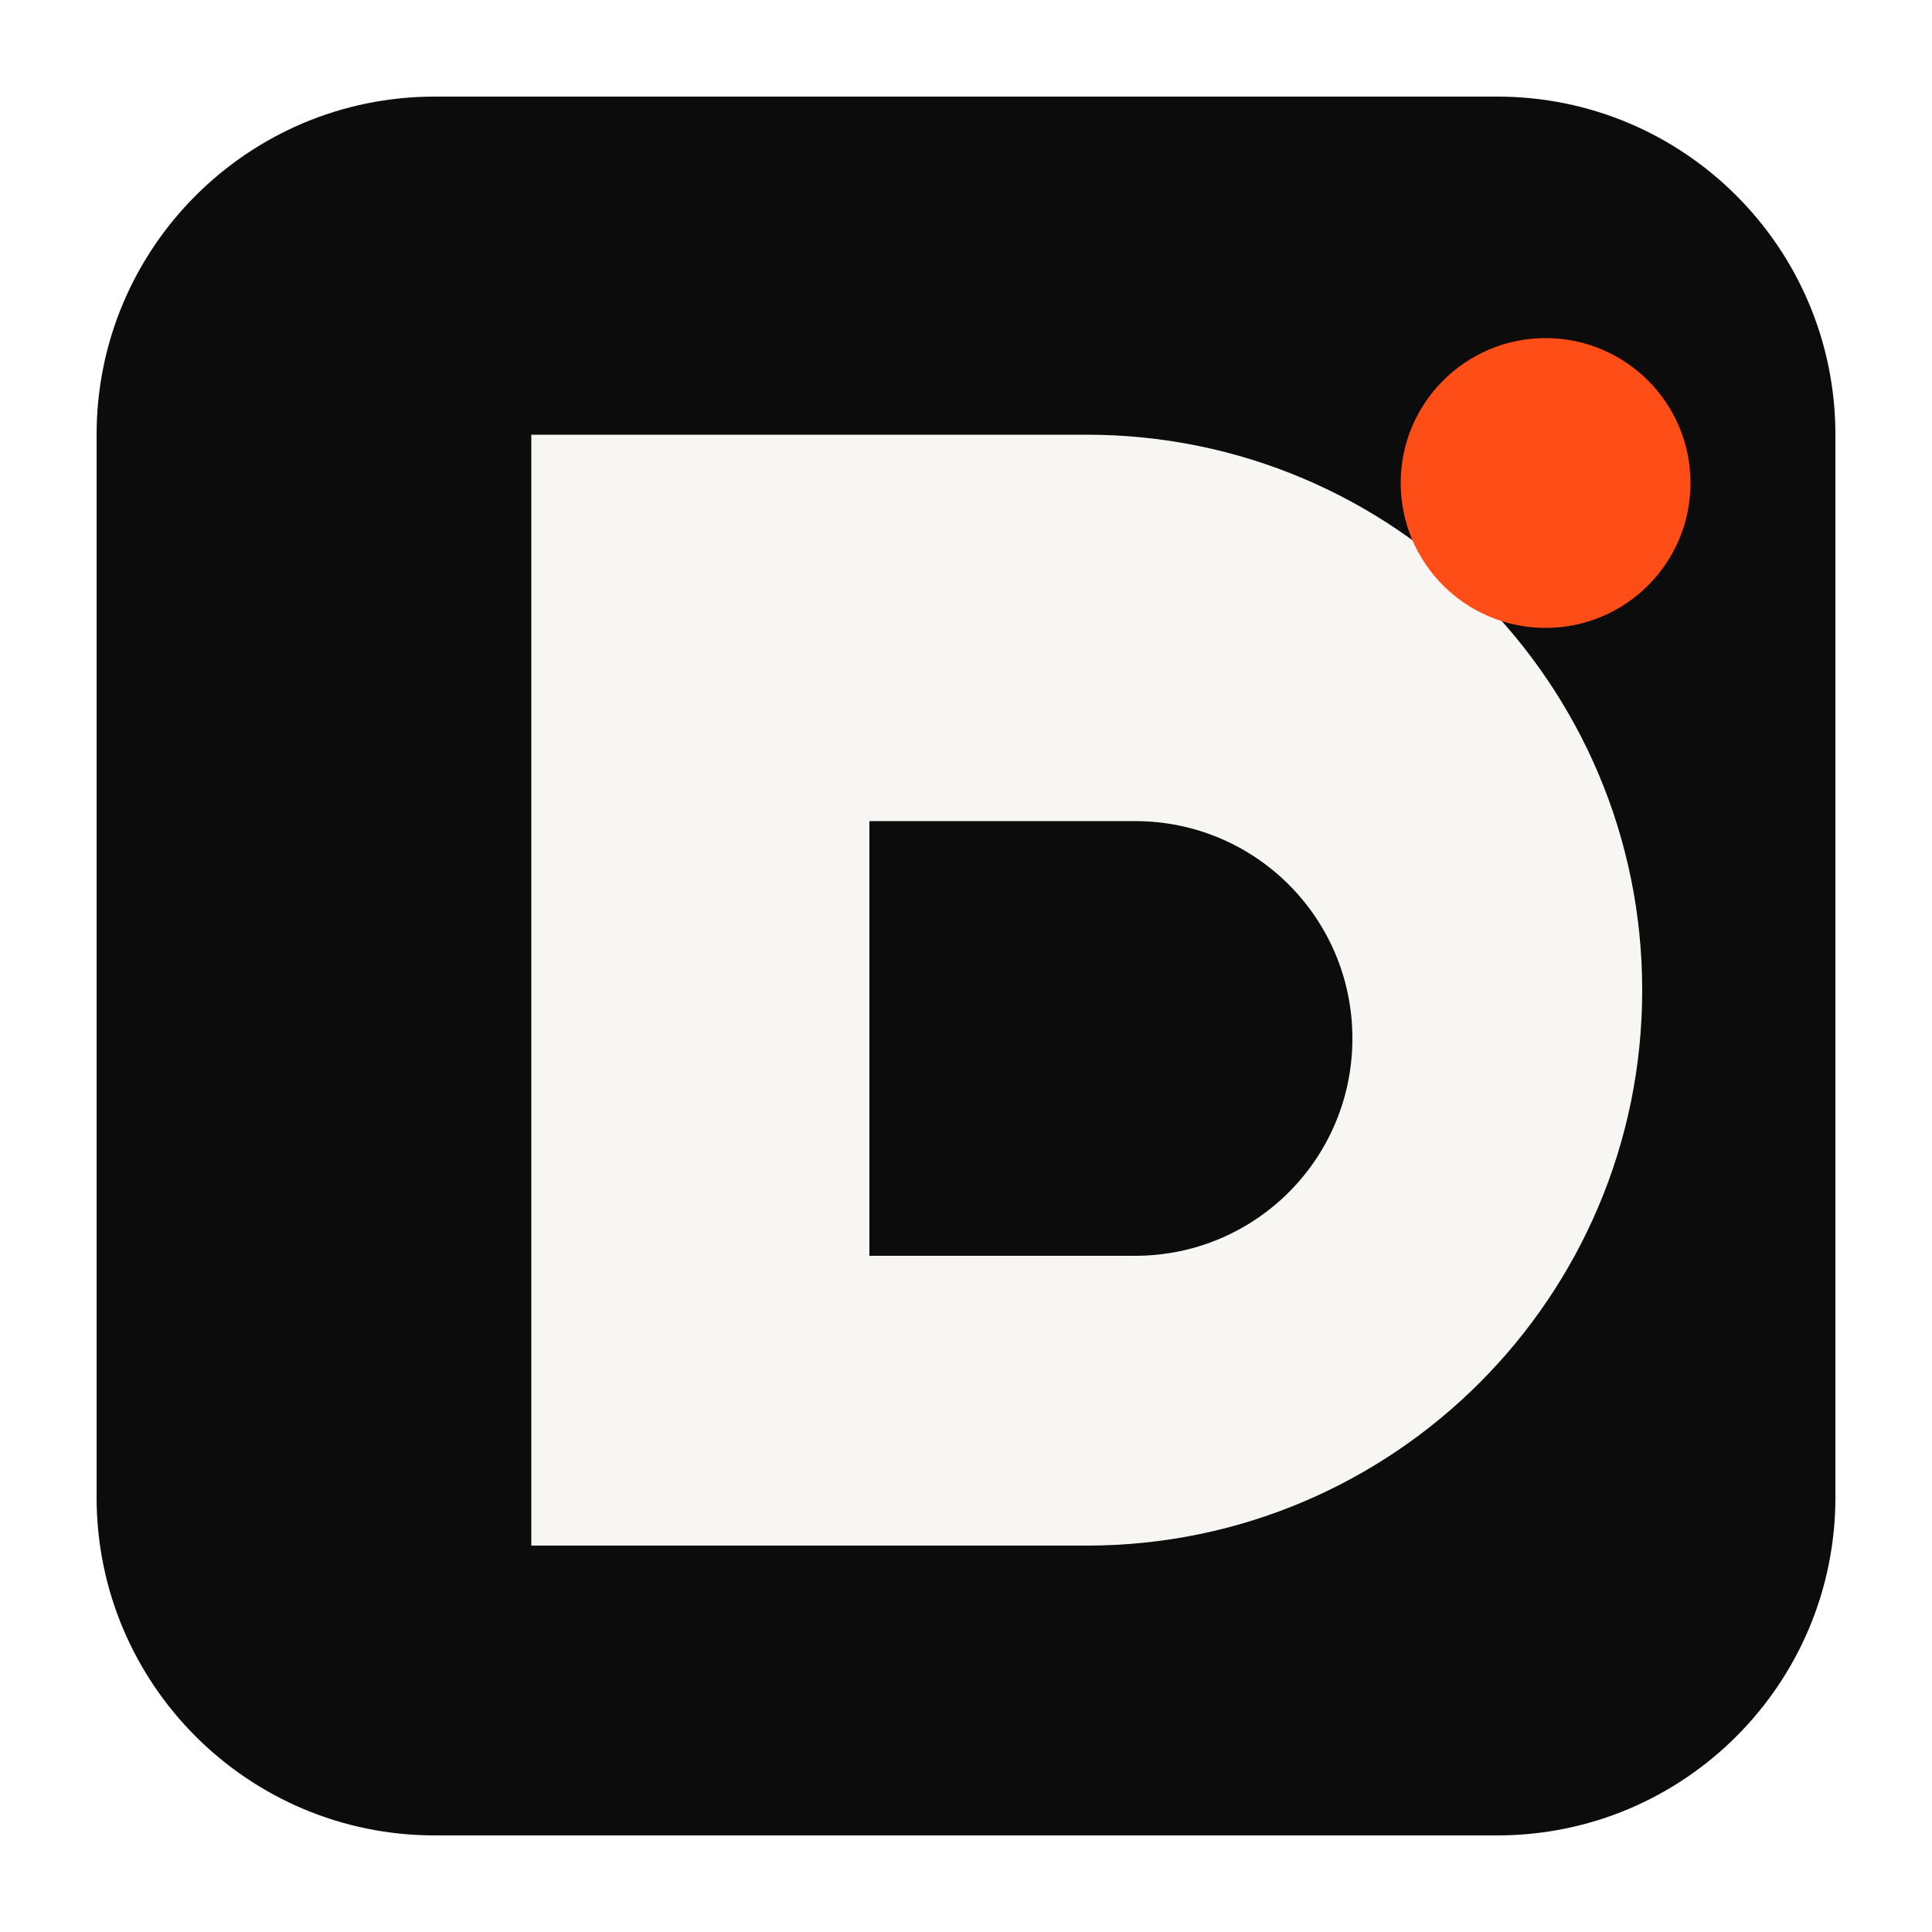
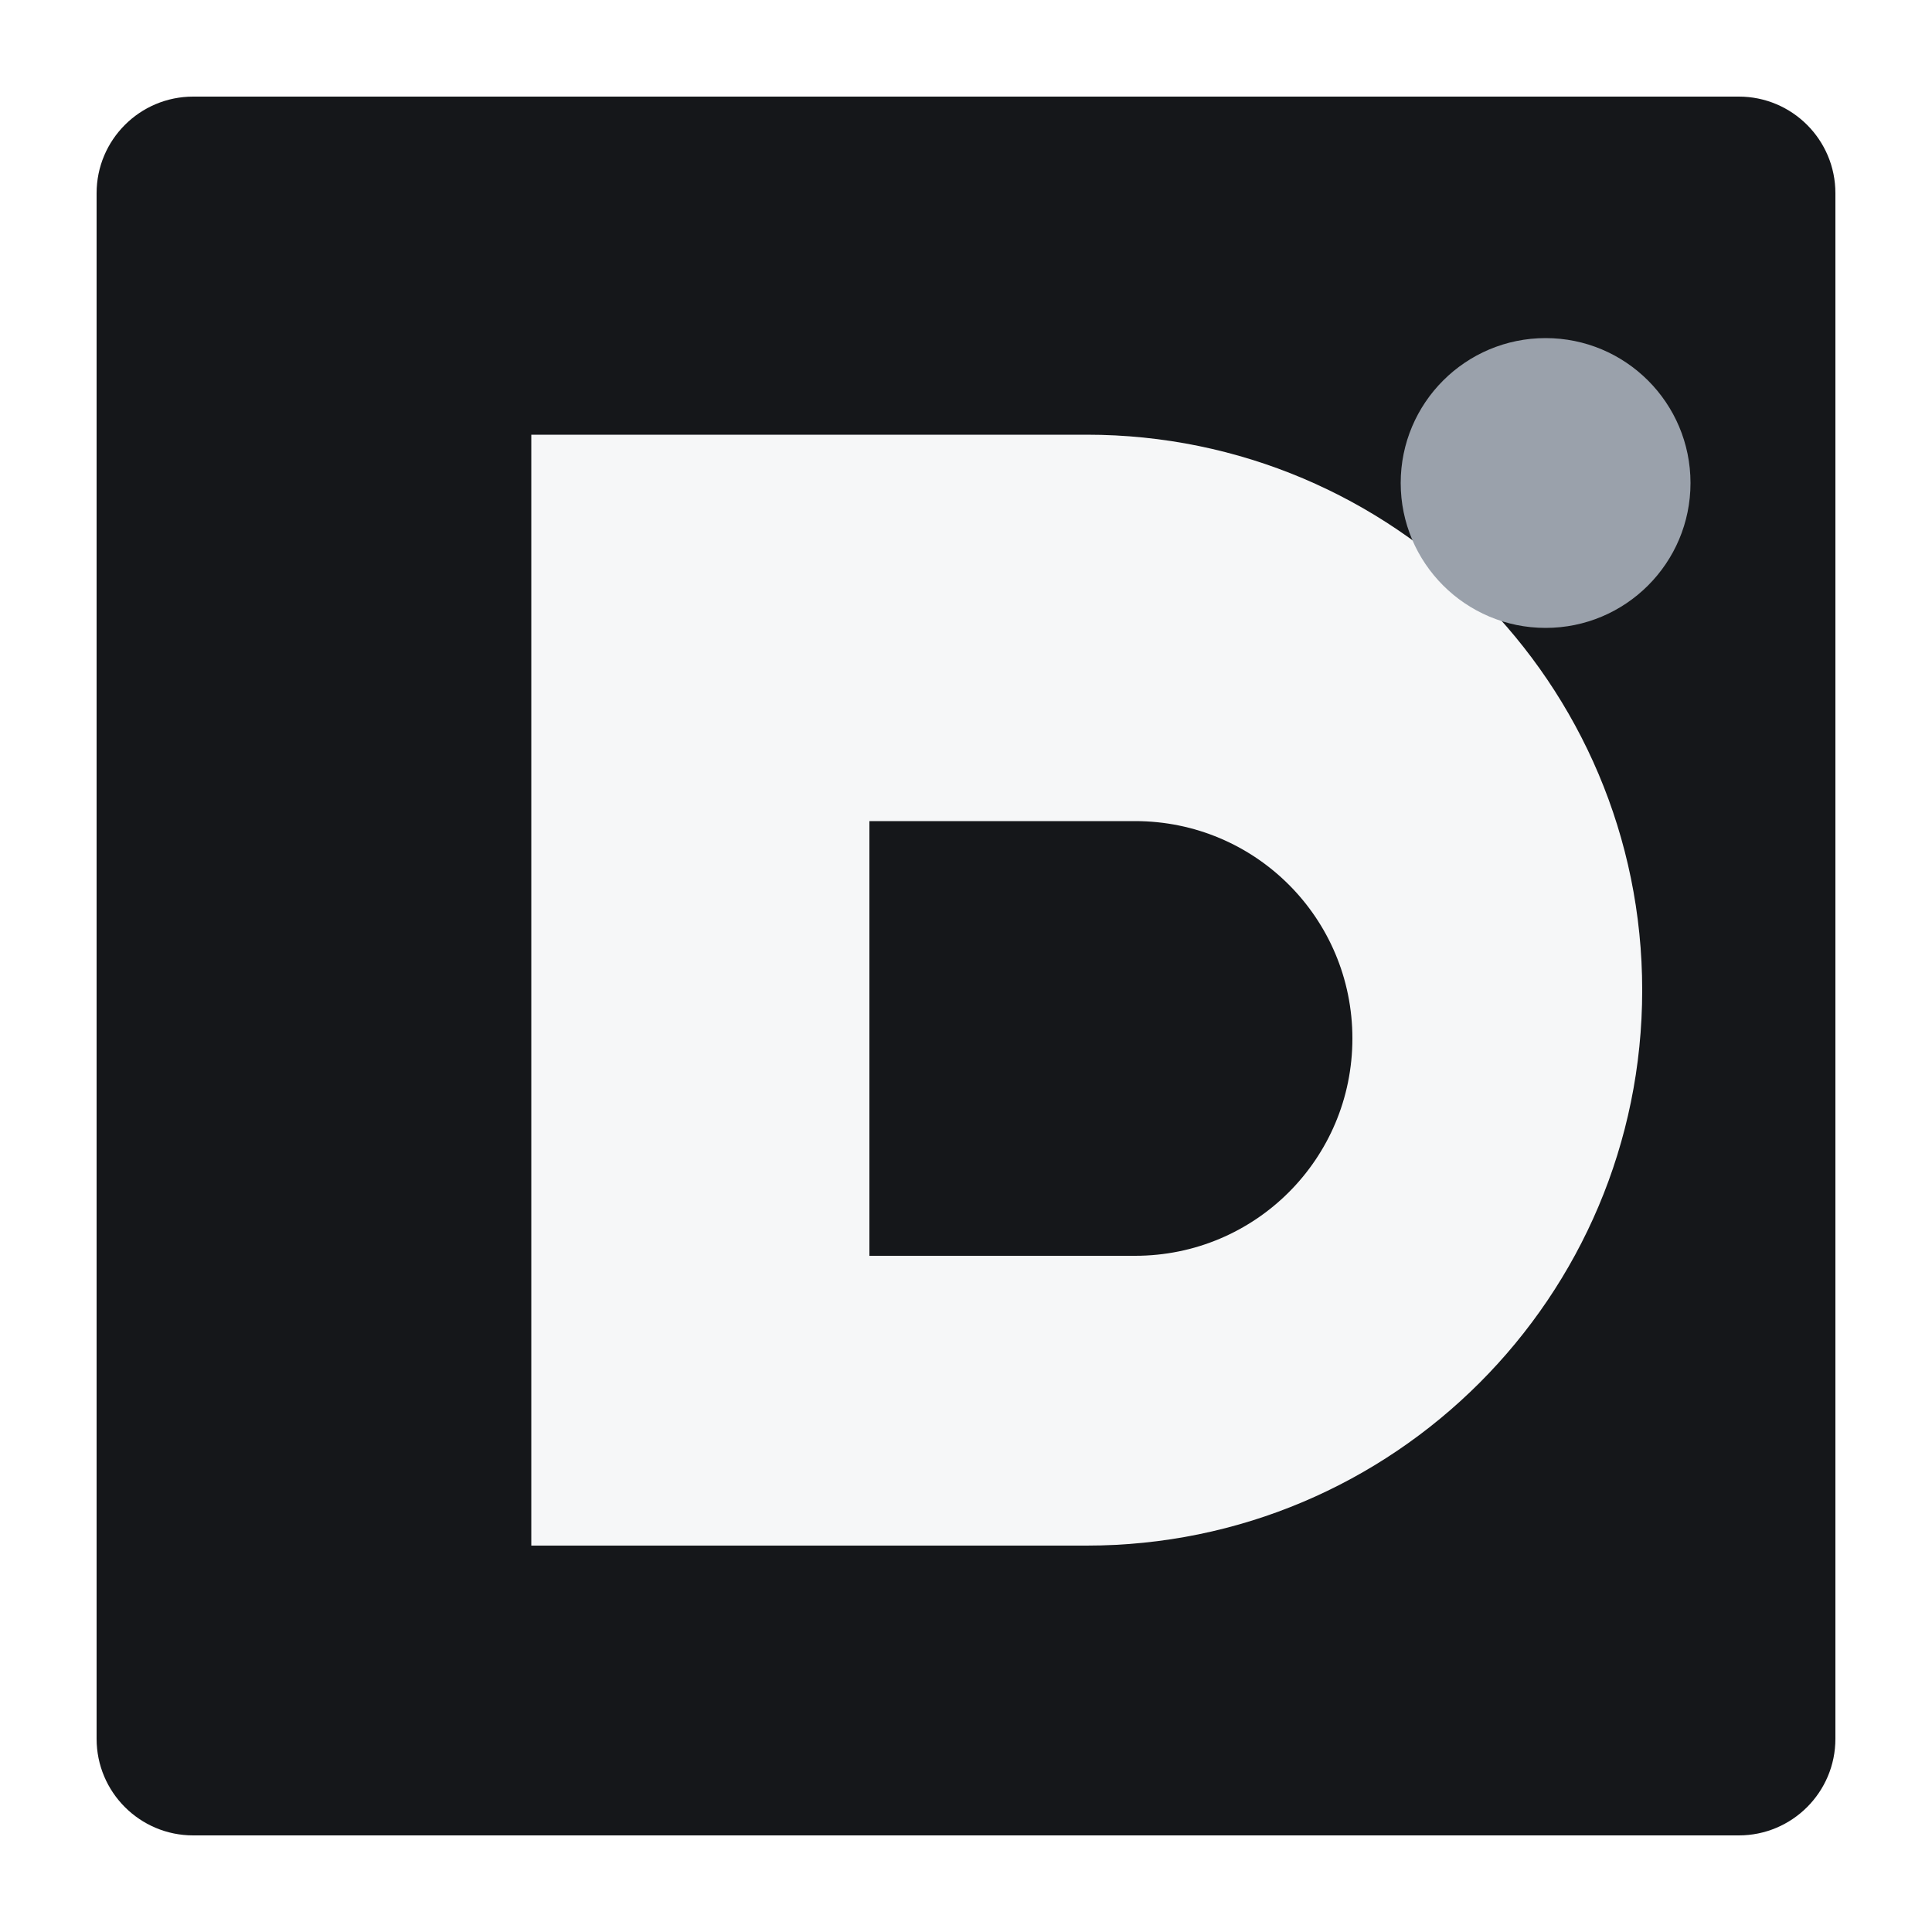
<svg xmlns="http://www.w3.org/2000/svg" viewBox="0 0 40 40" width="40" height="40">
-   <rect x="2" y="2" width="36" height="36" rx="7" fill="#0c0c0d" />
-   <path d="M11 9h11.5c6.35 0 11.5 5.15 11.5 11.5S28.85 32 22.5 32H11V9z" fill="#f7f6f3" />
-   <path d="M18 17h5.5c2.49 0 4.5 2.01 4.5 4.5S25.99 26 23.5 26H18V17z" fill="#0c0c0d" />
-   <circle cx="32" cy="10" r="3" fill="#ff4d18" />
+   <rect x="2" y="2" width="36" height="36" rx="2" fill="#15171a" />
+   <path d="M11 9h11.5c6.35 0 11.5 5.15 11.5 11.5S28.85 32 22.5 32H11V9z" fill="#f6f7f8" />
+   <path d="M18 17h5.5c2.49 0 4.5 2.01 4.5 4.5S25.99 26 23.5 26H18V17z" fill="#15171a" />
+   <circle cx="32" cy="10" r="3" fill="#9aa1ab" />
</svg>
